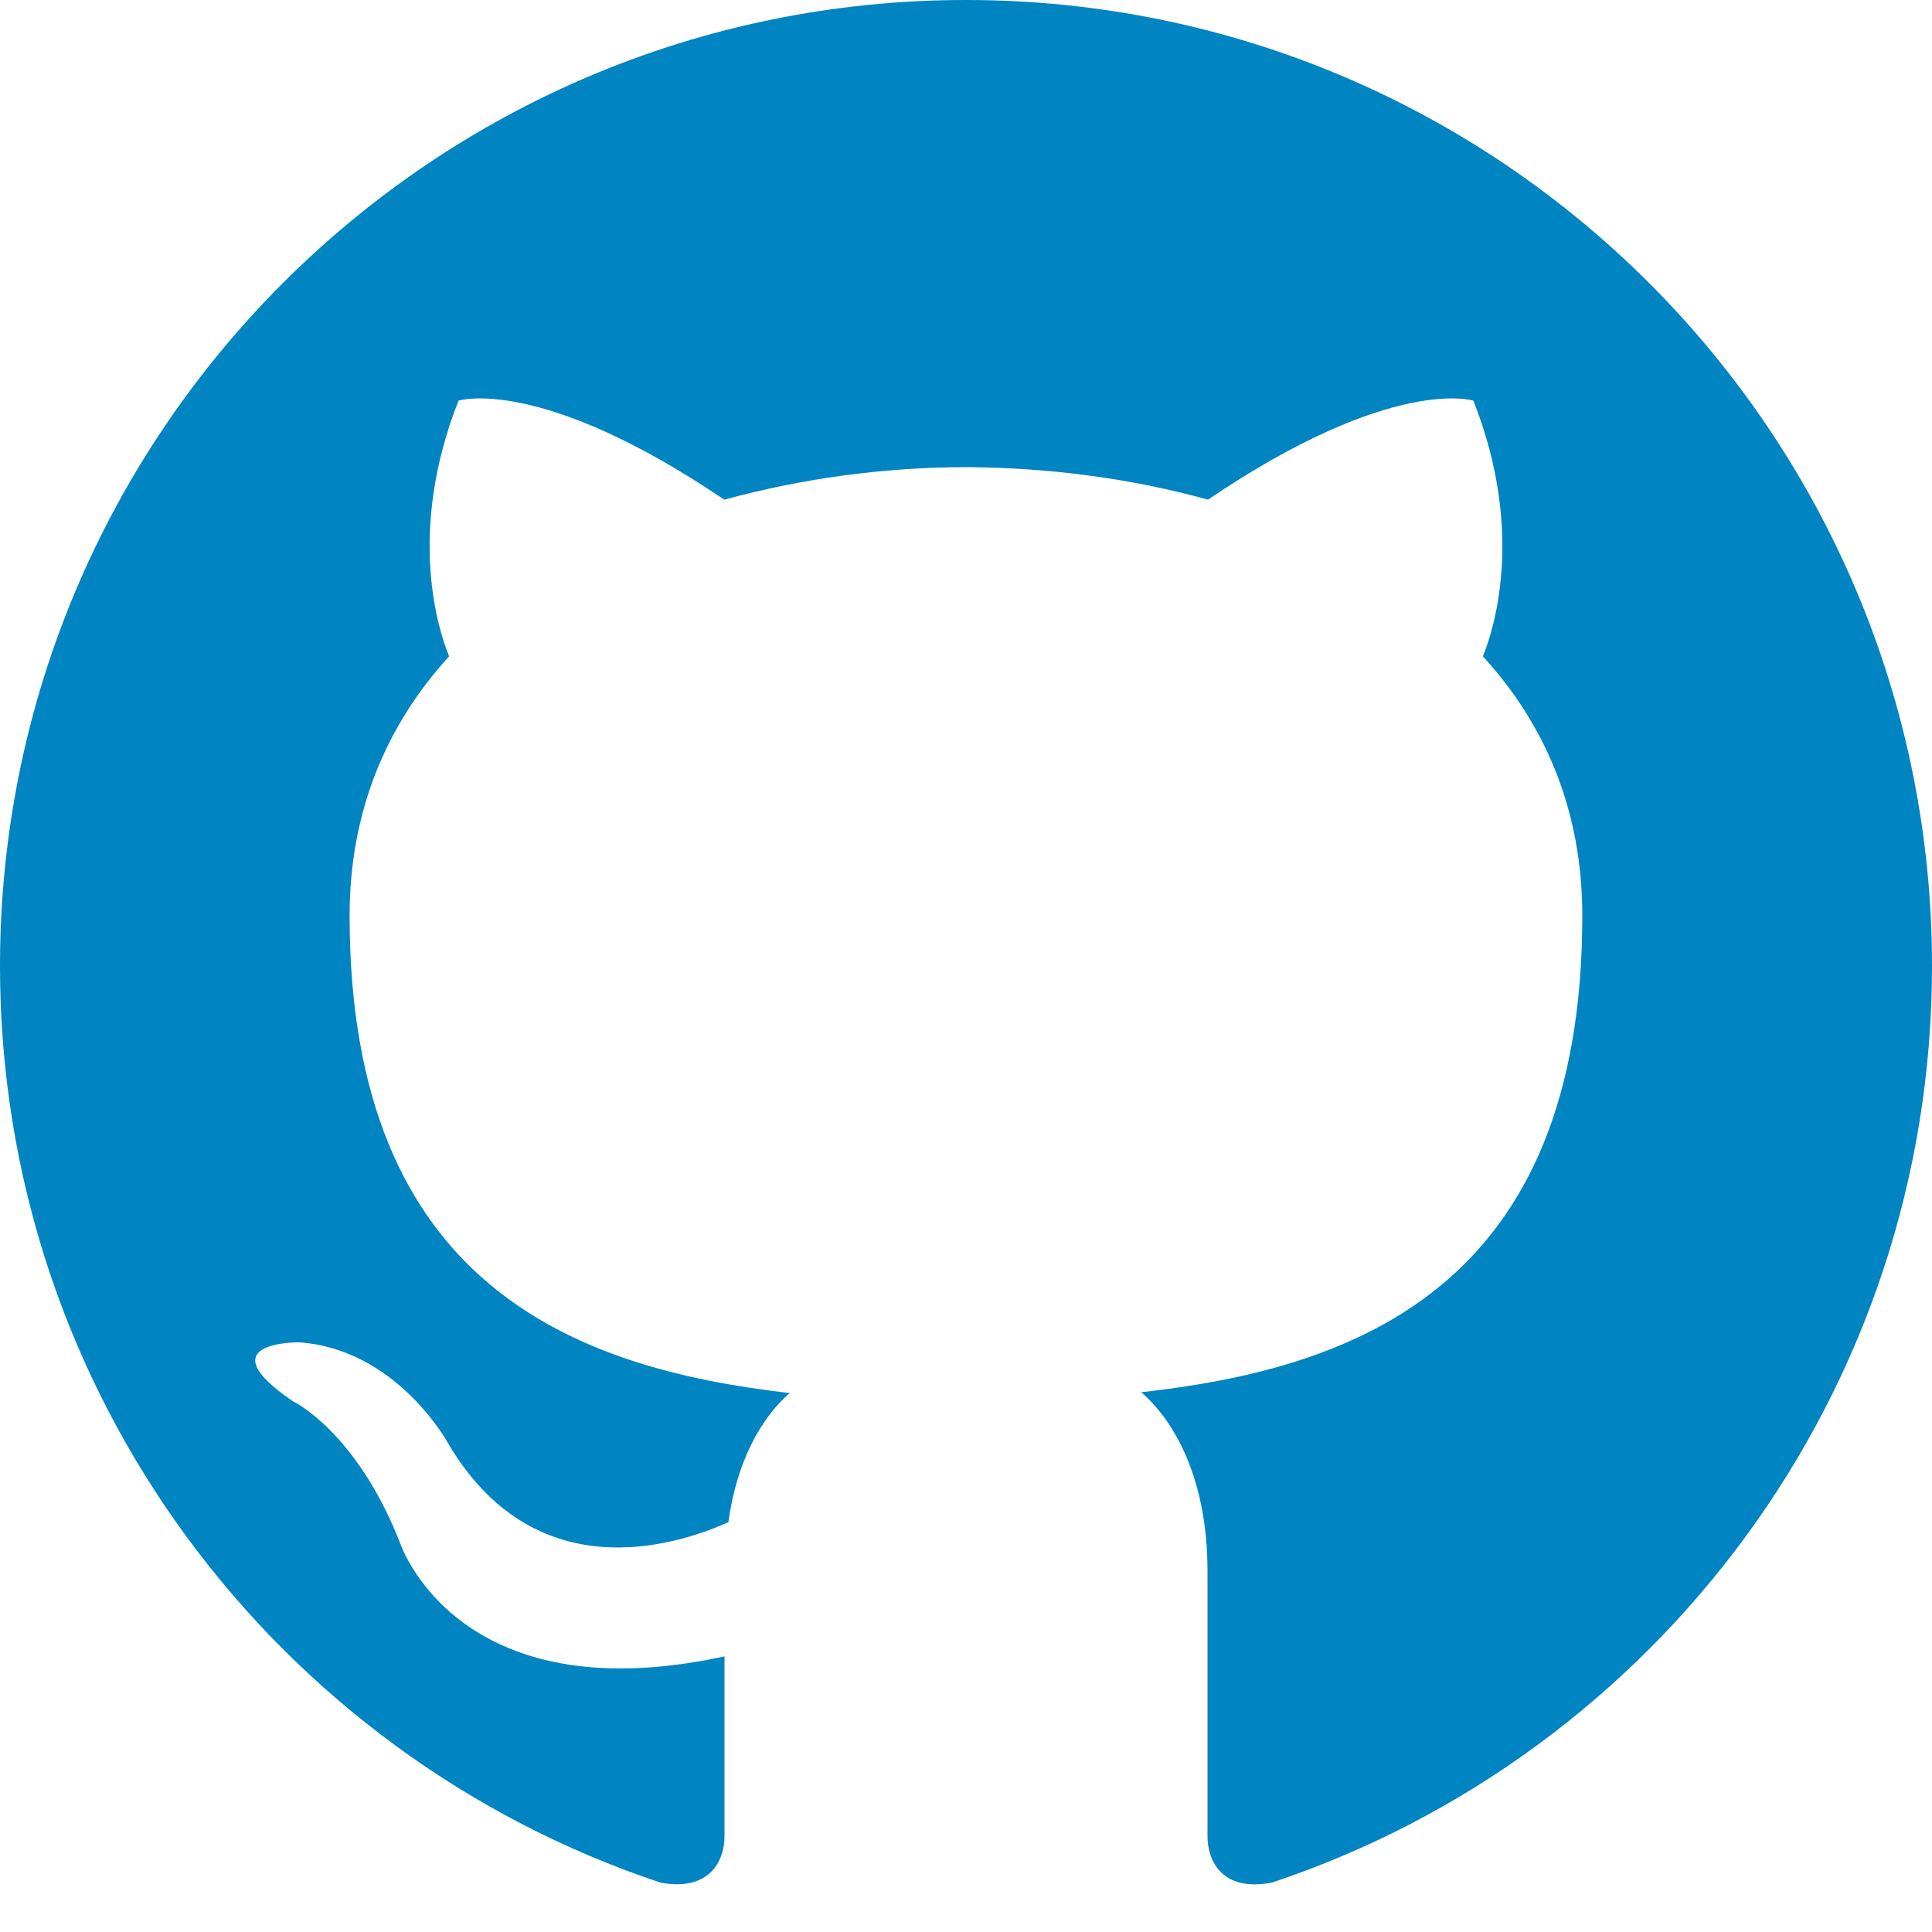
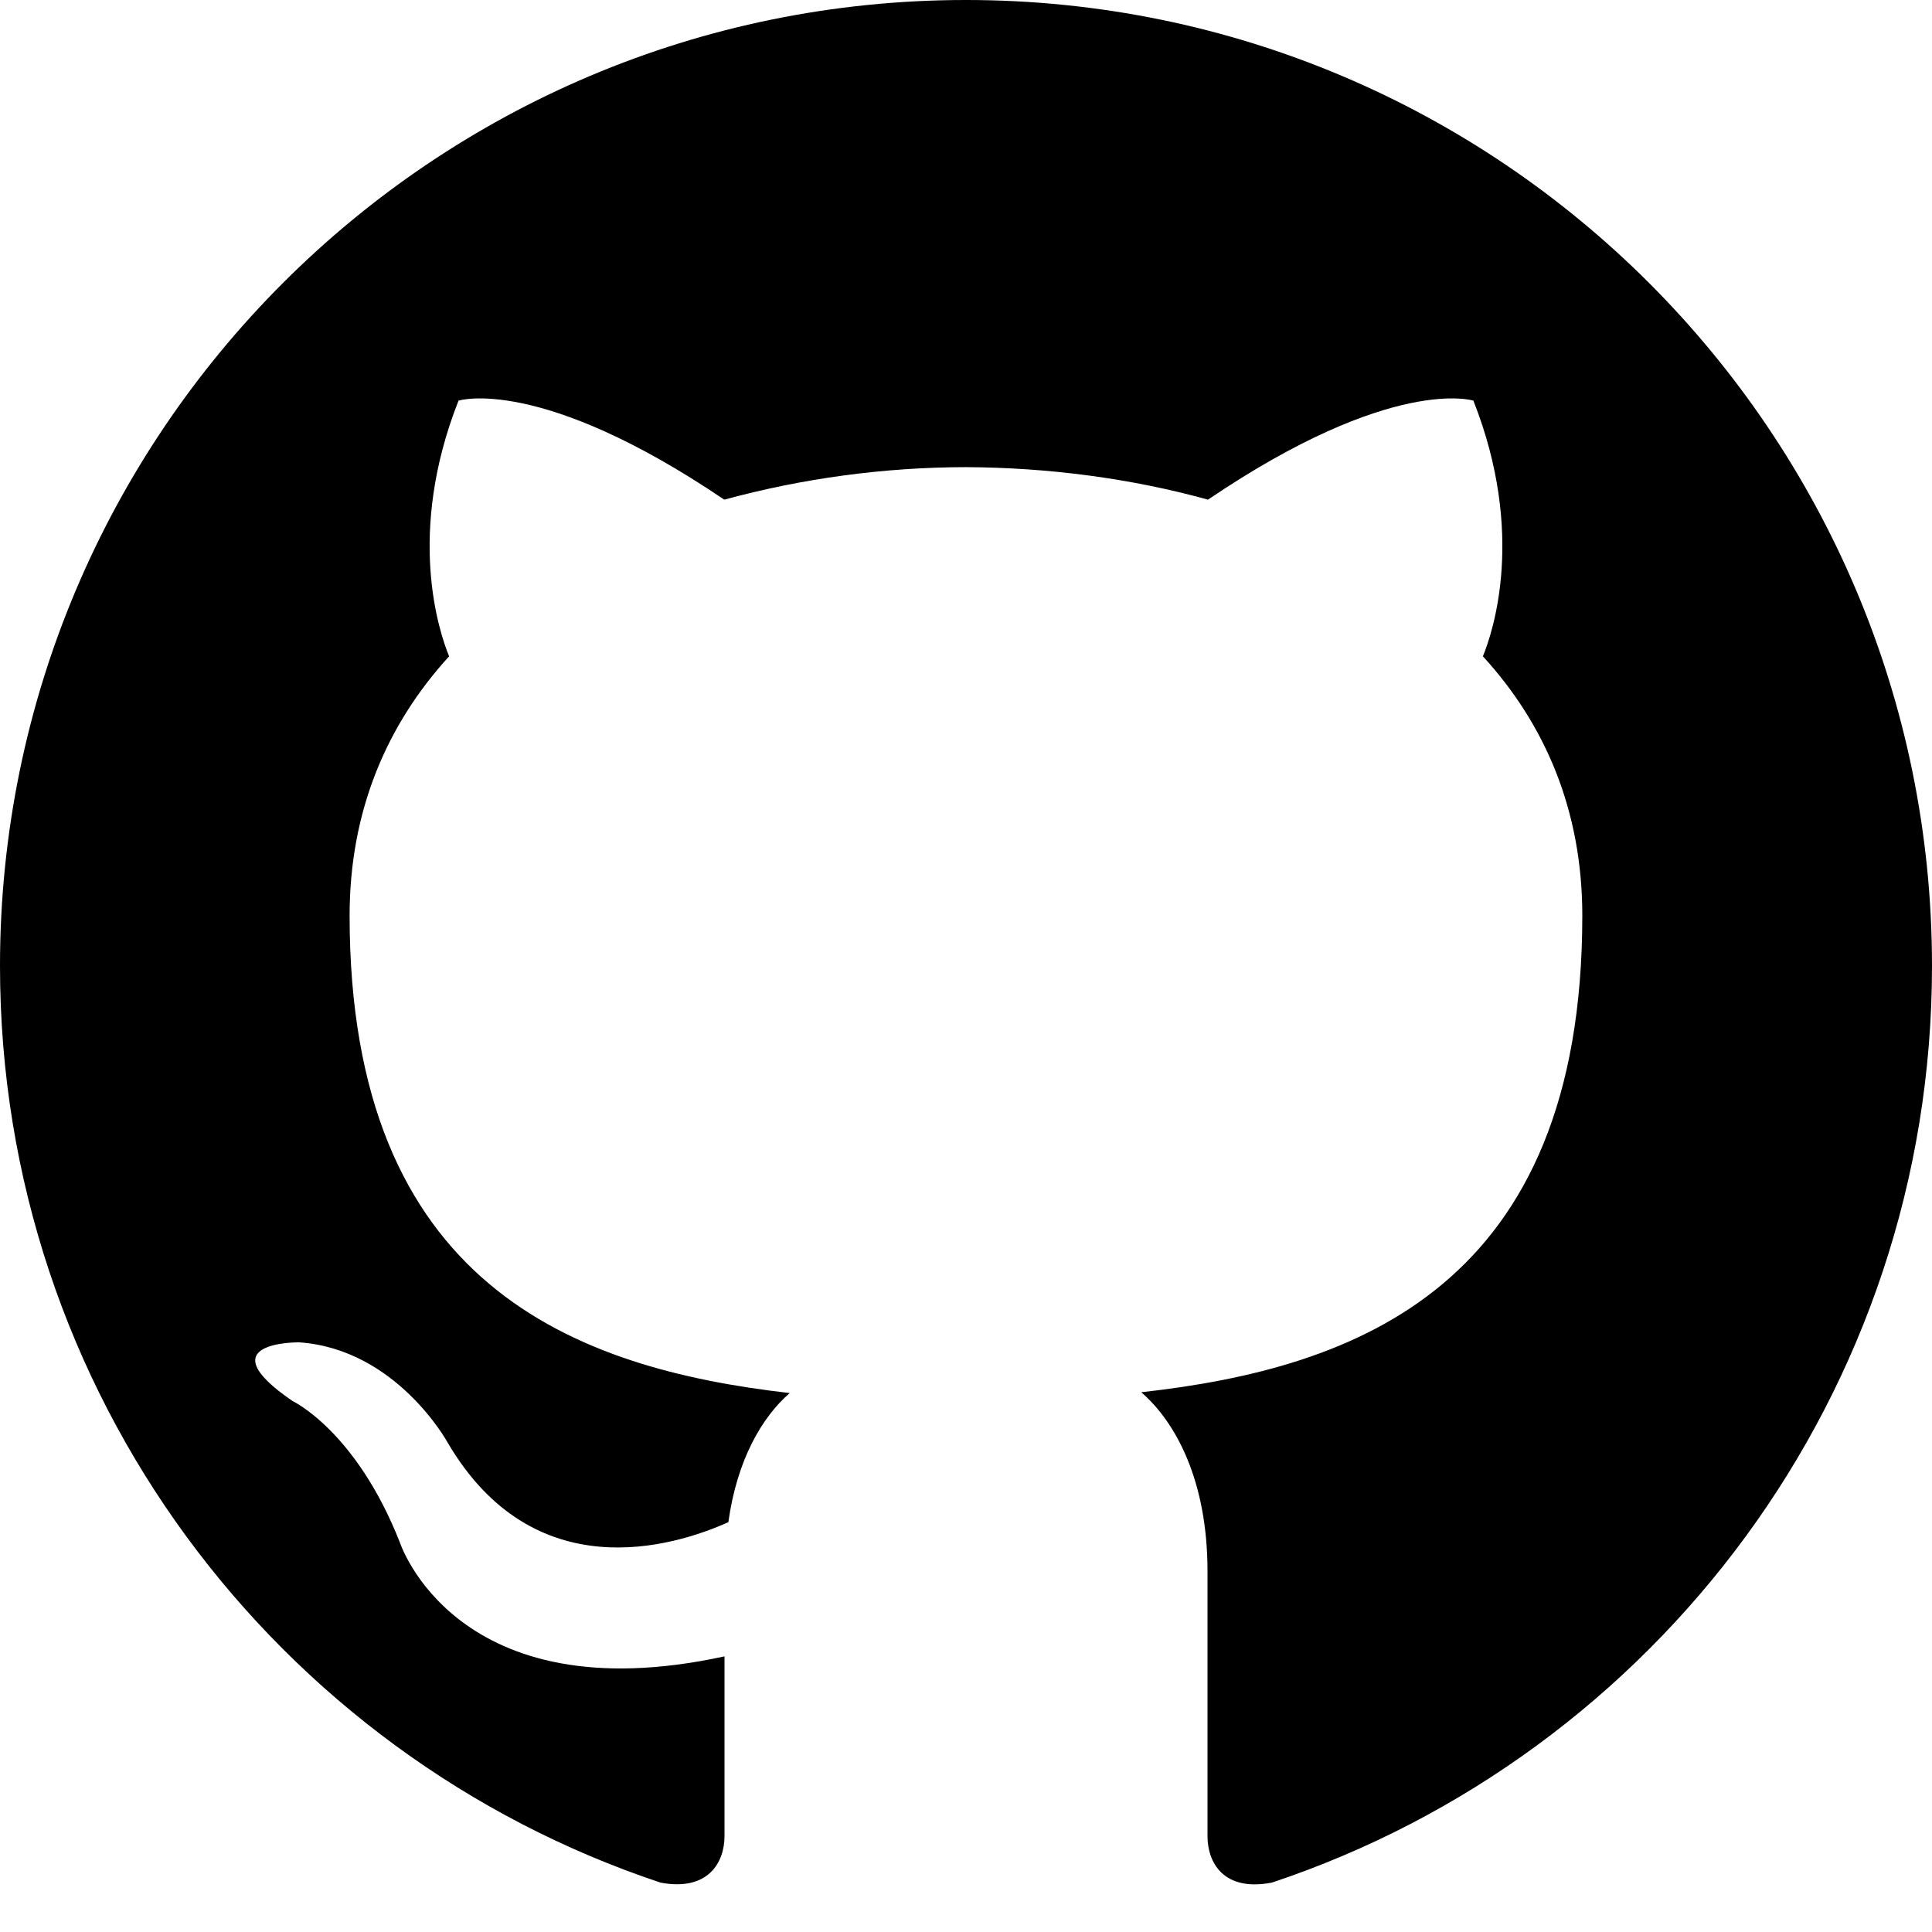
- <svg xmlns="http://www.w3.org/2000/svg" width="24" height="24" fill="#0084C2">
+ <svg xmlns="http://www.w3.org/2000/svg" width="24" height="24" fill="currentColor">
  <path d="M12 0C5.374 0 0 5.373 0 12c0 5.302 3.438 9.8 8.207 11.387.599.111.793-.261.793-.577v-2.234c-3.338.726-4.033-1.416-4.033-1.416-.546-1.387-1.333-1.756-1.333-1.756-1.089-.745.083-.729.083-.729 1.205.084 1.839 1.237 1.839 1.237 1.07 1.834 2.807 1.304 3.492.997.107-.775.418-1.305.762-1.604-2.665-.305-5.467-1.334-5.467-5.931 0-1.311.469-2.381 1.236-3.221-.124-.303-.535-1.524.117-3.176 0 0 1.008-.322 3.301 1.23A11.509 11.509 0 0112 5.803c1.02.005 2.047.138 3.006.404 2.291-1.552 3.297-1.23 3.297-1.23.653 1.653.242 2.874.118 3.176.77.84 1.235 1.911 1.235 3.221 0 4.609-2.807 5.624-5.479 5.921.43.372.823 1.102.823 2.222v3.293c0 .319.192.694.801.576C20.566 21.797 24 17.3 24 12c0-6.627-5.373-12-12-12z" />
</svg>
